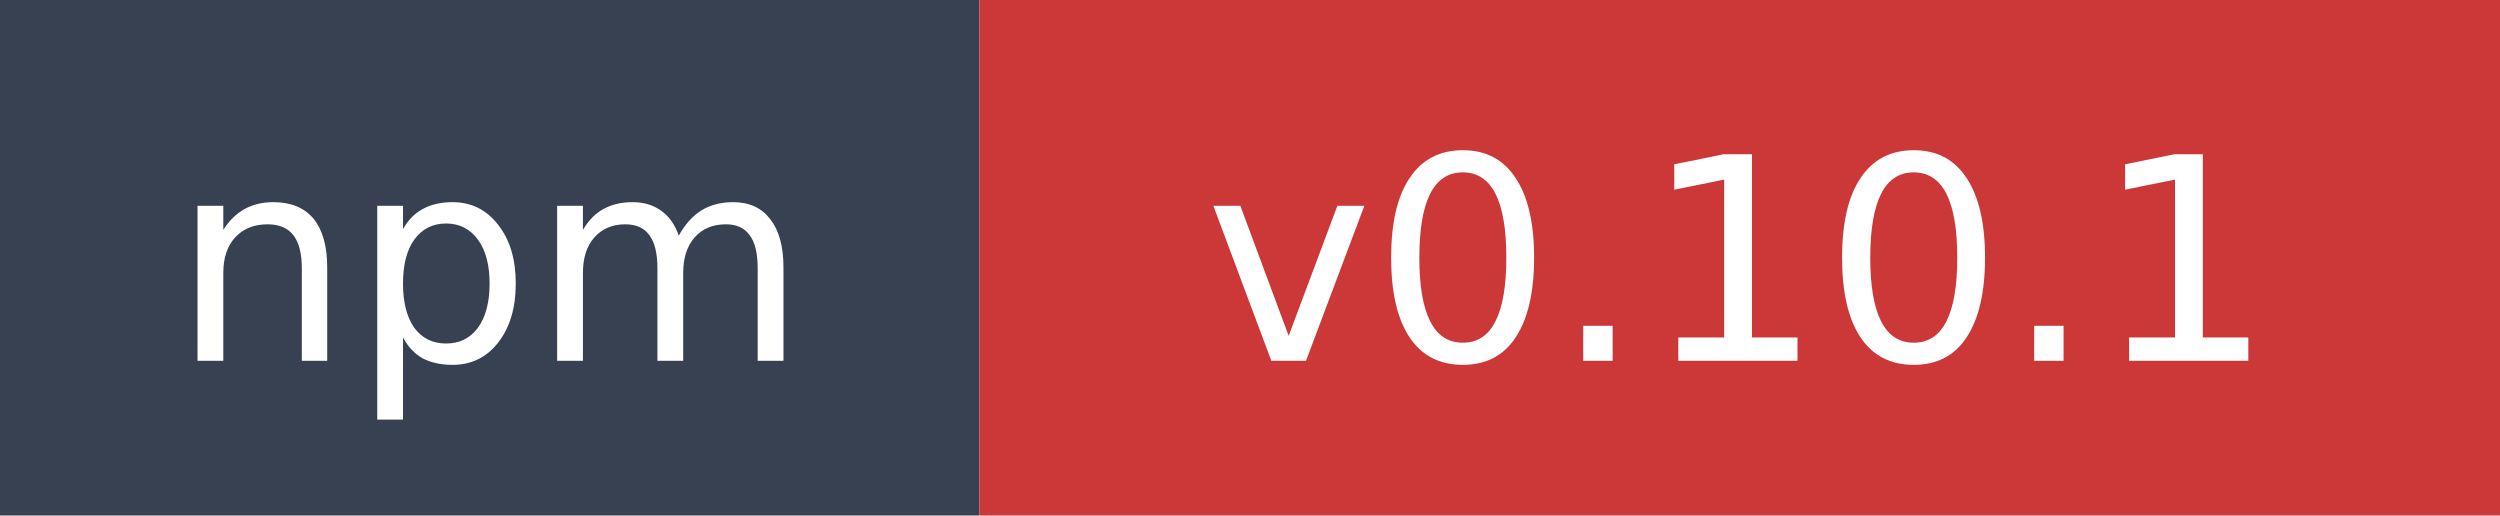
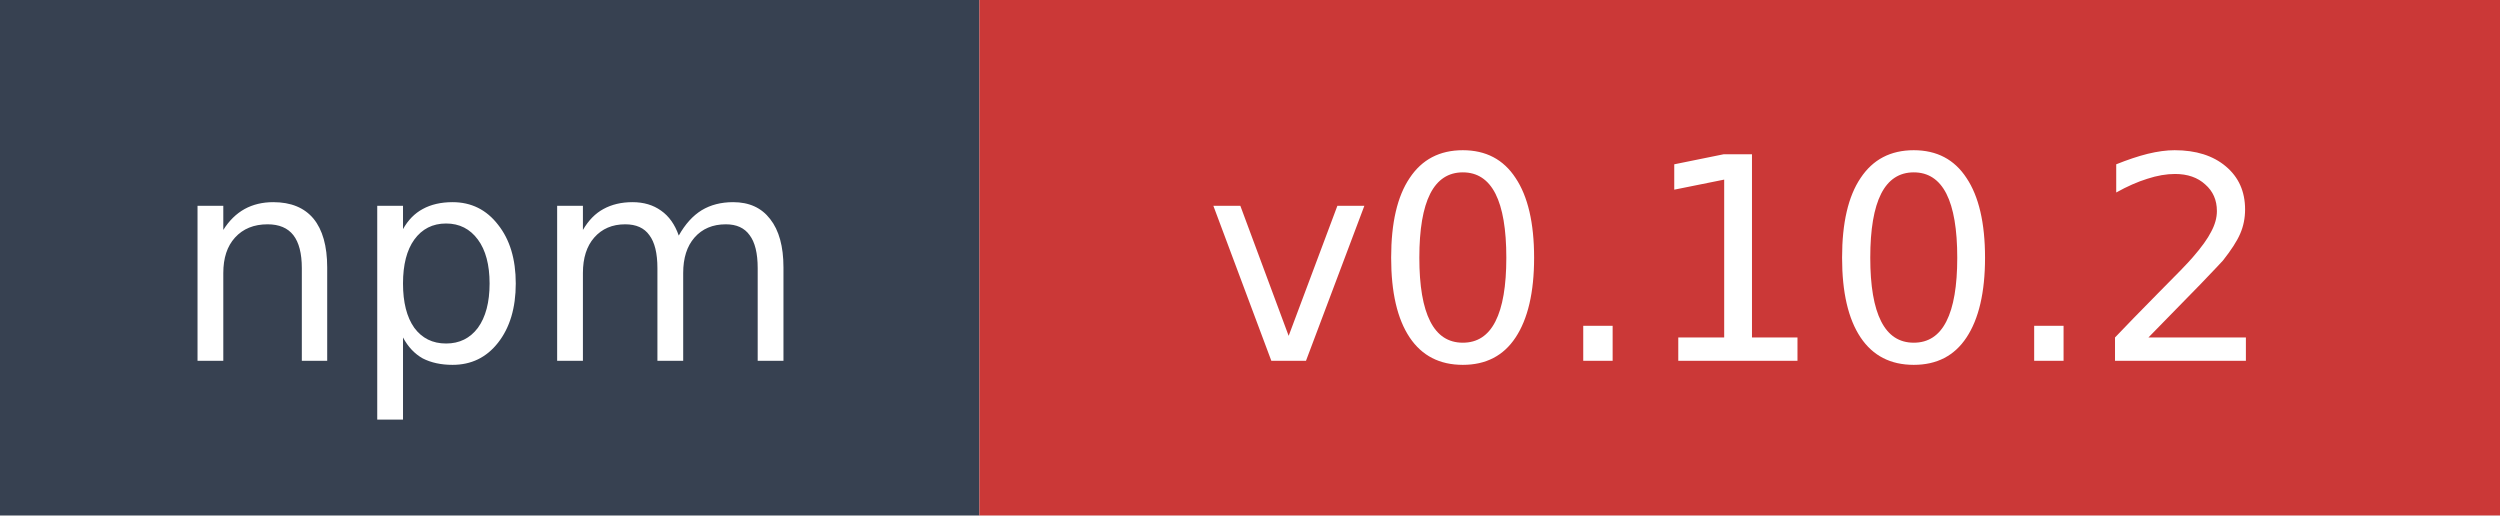
- <svg xmlns="http://www.w3.org/2000/svg" width="97" height="20" role="img" aria-label="npm: v0.10.1">
+ <svg xmlns="http://www.w3.org/2000/svg" width="97" height="20" role="img" aria-label="npm: v0.10.2">
  <rect width="38" height="20" fill="#374151" />
  <rect x="38" width="59" height="20" fill="#cb3837" />
  <text x="19" y="14" fill="#ffffff" font-family="Verdana,Geneva,DejaVu Sans,sans-serif" font-size="11" text-anchor="middle">npm</text>
-   <text x="67.5" y="14" fill="#ffffff" font-family="Verdana,Geneva,DejaVu Sans,sans-serif" font-size="11" text-anchor="middle">v0.10.1</text>
+   <text x="67.5" y="14" fill="#ffffff" font-family="Verdana,Geneva,DejaVu Sans,sans-serif" font-size="11" text-anchor="middle">v0.10.2</text>
</svg>
